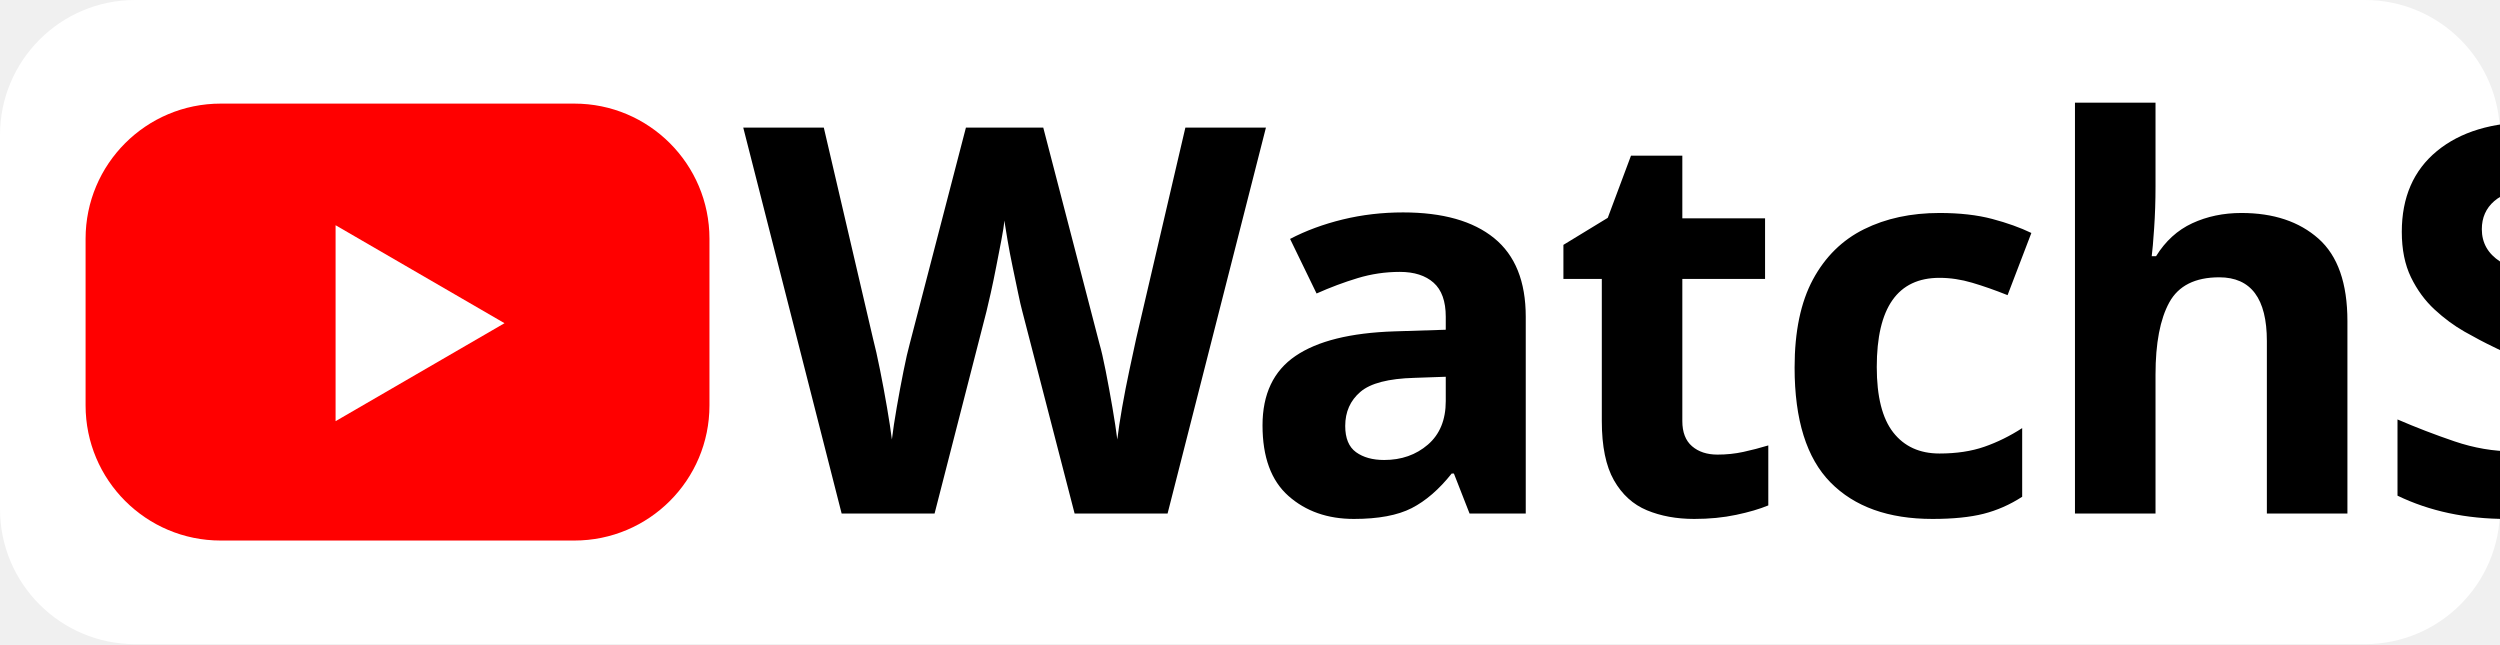
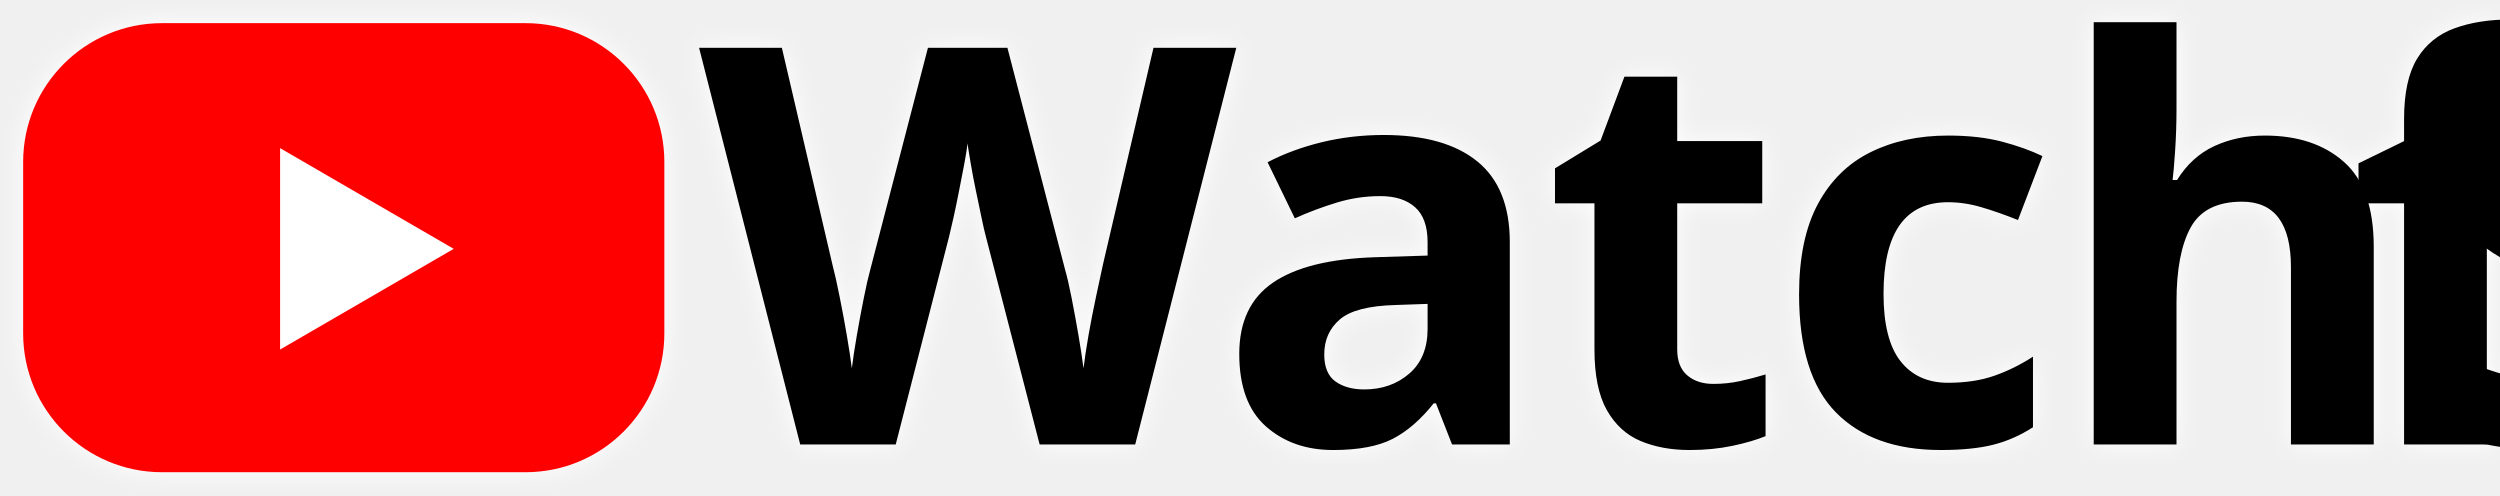
- <svg xmlns="http://www.w3.org/2000/svg" width="1110px" height="286px" viewBox="0 0 1110 286" version="1.1">
-   <defs />
+ <svg xmlns="http://www.w3.org/2000/svg" xmlns:xlink="http://www.w3.org/1999/xlink" width="1080px" height="214px" viewBox="0 0 1080 214" version="1.1">
+   <defs>
+     <rect id="path-1" x="0" y="0" width="277" height="194" rx="60" />
+     <filter x="-5.4%" y="-7.7%" width="110.8%" height="115.5%" filterUnits="objectBoundingBox" id="filter-2">
+       <feOffset dx="0" dy="0" in="SourceAlpha" result="shadowOffsetOuter1" />
+       <feGaussianBlur stdDeviation="5" in="shadowOffsetOuter1" result="shadowBlurOuter1" />
+       <feColorMatrix values="0 0 0 0 1   0 0 0 0 1   0 0 0 0 1  0 0 0 1 0" type="matrix" in="shadowBlurOuter1" />
+     </filter>
+     <text id="text-3" font-family="DINCondensed-Bold, DIN Condensed" font-size="240" font-style="condensed" font-weight="bold" letter-spacing="-4" fill="#000000">
+       <tspan x="292" y="182">WatchStuf</tspan>
+       <tspan x="1004.08" y="182">f</tspan>
+     </text>
+     <filter x="-2.0%" y="-3.1%" width="103.9%" height="106.2%" filterUnits="objectBoundingBox" id="filter-4">
+       <feOffset dx="0" dy="0" in="SourceAlpha" result="shadowOffsetOuter1" />
+       <feGaussianBlur stdDeviation="5" in="shadowOffsetOuter1" result="shadowBlurOuter1" />
+       <feColorMatrix values="0 0 0 0 1   0 0 0 0 1   0 0 0 0 1  0 0 0 1 0" type="matrix" in="shadowBlurOuter1" />
+     </filter>
+   </defs>
  <g id="Page-1" stroke="none" stroke-width="1" fill="none" fill-rule="evenodd">
-     <g id="Group">
-       <rect id="Rectangle-3" fill="#FFFFFF" x="0" y="0" width="1110" height="286" rx="60" />
-       <rect id="Rectangle" fill="#FF0000" x="38" y="46" width="277" height="194" rx="60" />
-       <polygon id="Triangle" fill="#FFFFFF" transform="translate(186.5, 143.5) rotate(90) translate(-186.5, -143.5) " points="186.5 106 230 181 143 181" />
-       <text id="WatchStuff" font-family="DINCondensed-Bold, DIN Condensed" font-size="240" font-style="condensed" font-weight="bold" letter-spacing="-6.8" fill="#000000">
-         <tspan x="330" y="228">WatchStuff</tspan>
-       </text>
+     <g id="Group" transform="translate(10, 10)">
+       <g id="Rectangle">
+         <use fill="black" fill-opacity="1" filter="url(#filter-2)" xlink:href="#path-1" />
+         <use fill="#FF0000" fill-rule="evenodd" xlink:href="#path-1" />
+       </g>
+       <polygon id="Triangle" fill="#FFFFFF" transform="translate(148.5, 97.5) rotate(90) translate(-148.5, -97.5) " points="148.5 60 192 135 105 135" />
+       <g id="WatchStuff" fill-opacity="1" fill="#000000">
+         <use filter="url(#filter-4)" xlink:href="#text-3" />
+         <use xlink:href="#text-3" />
+       </g>
    </g>
  </g>
</svg>
